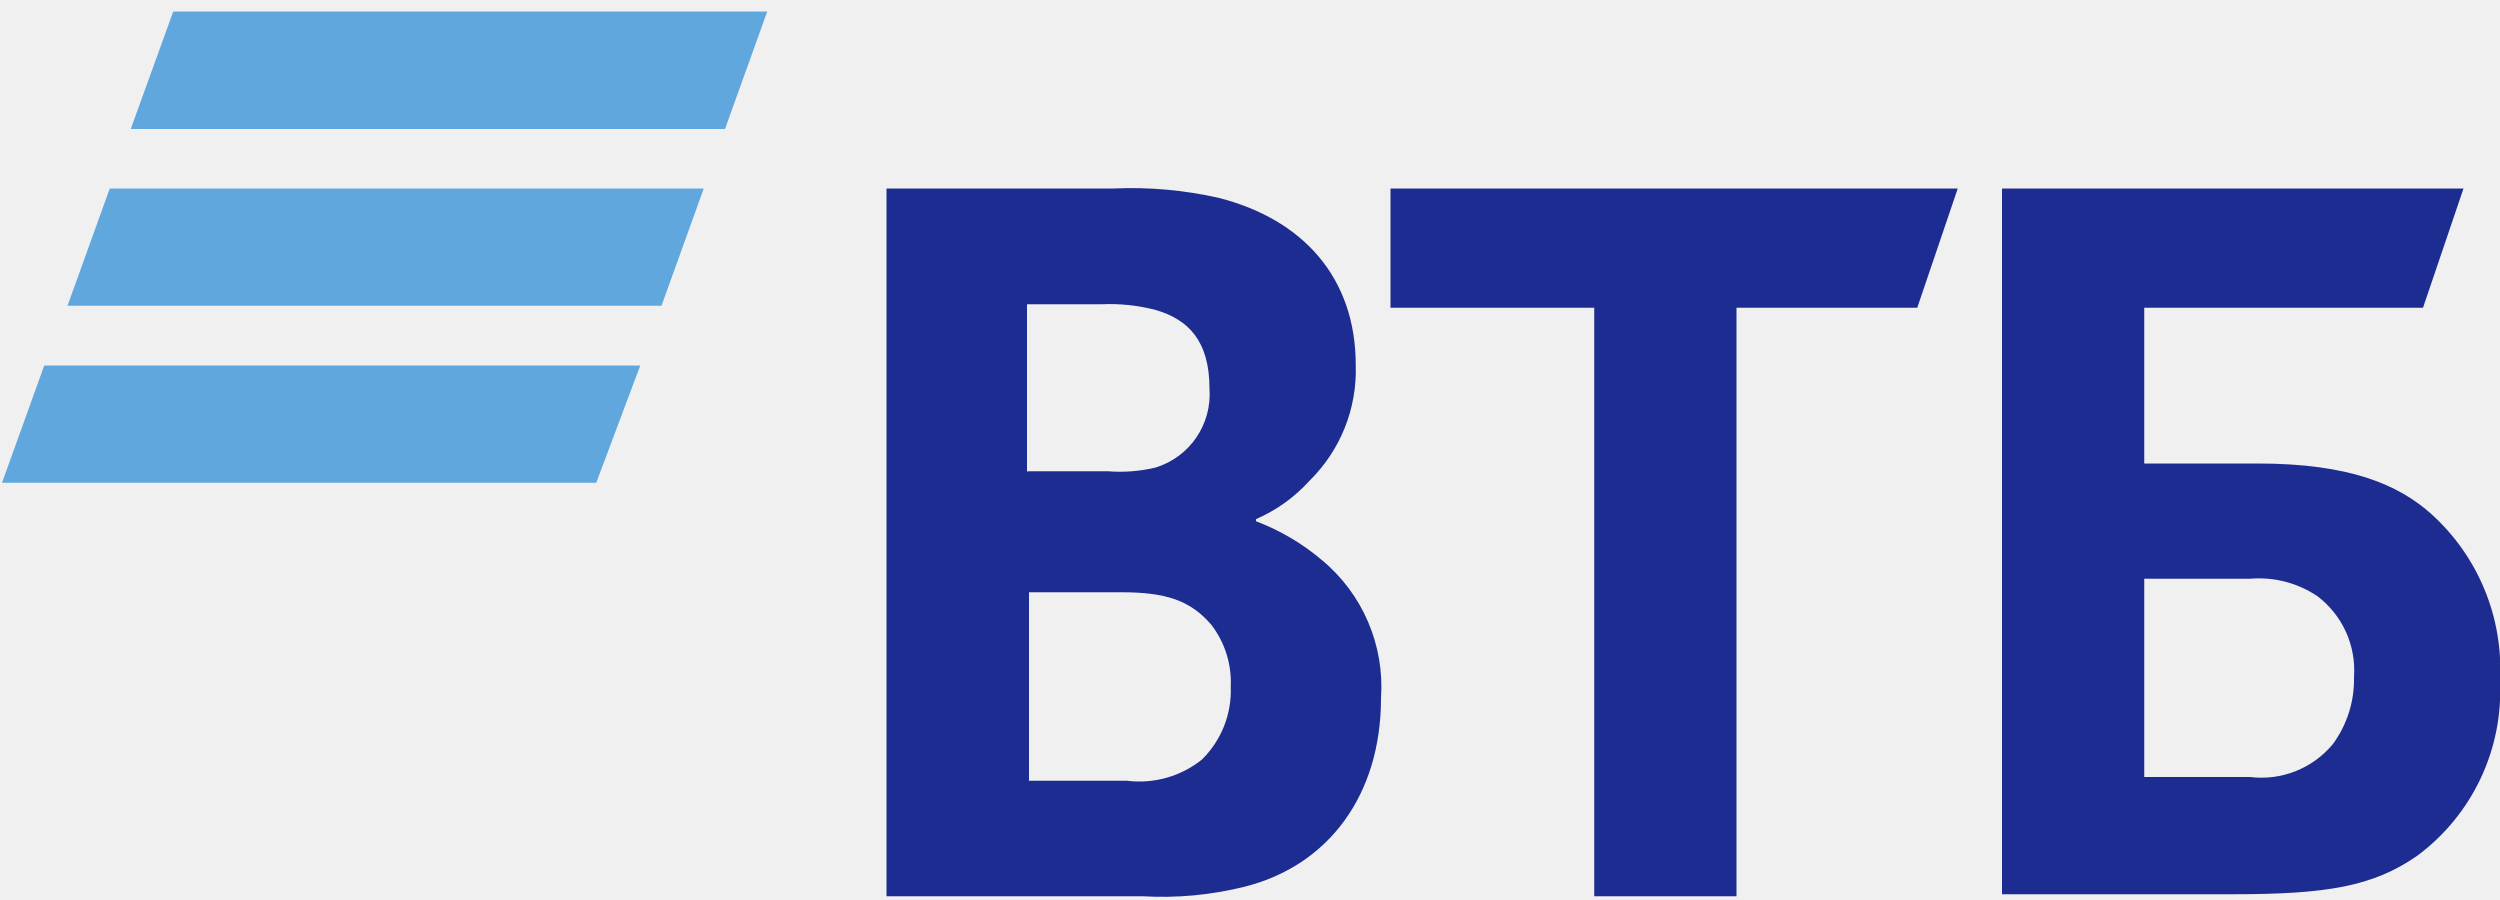
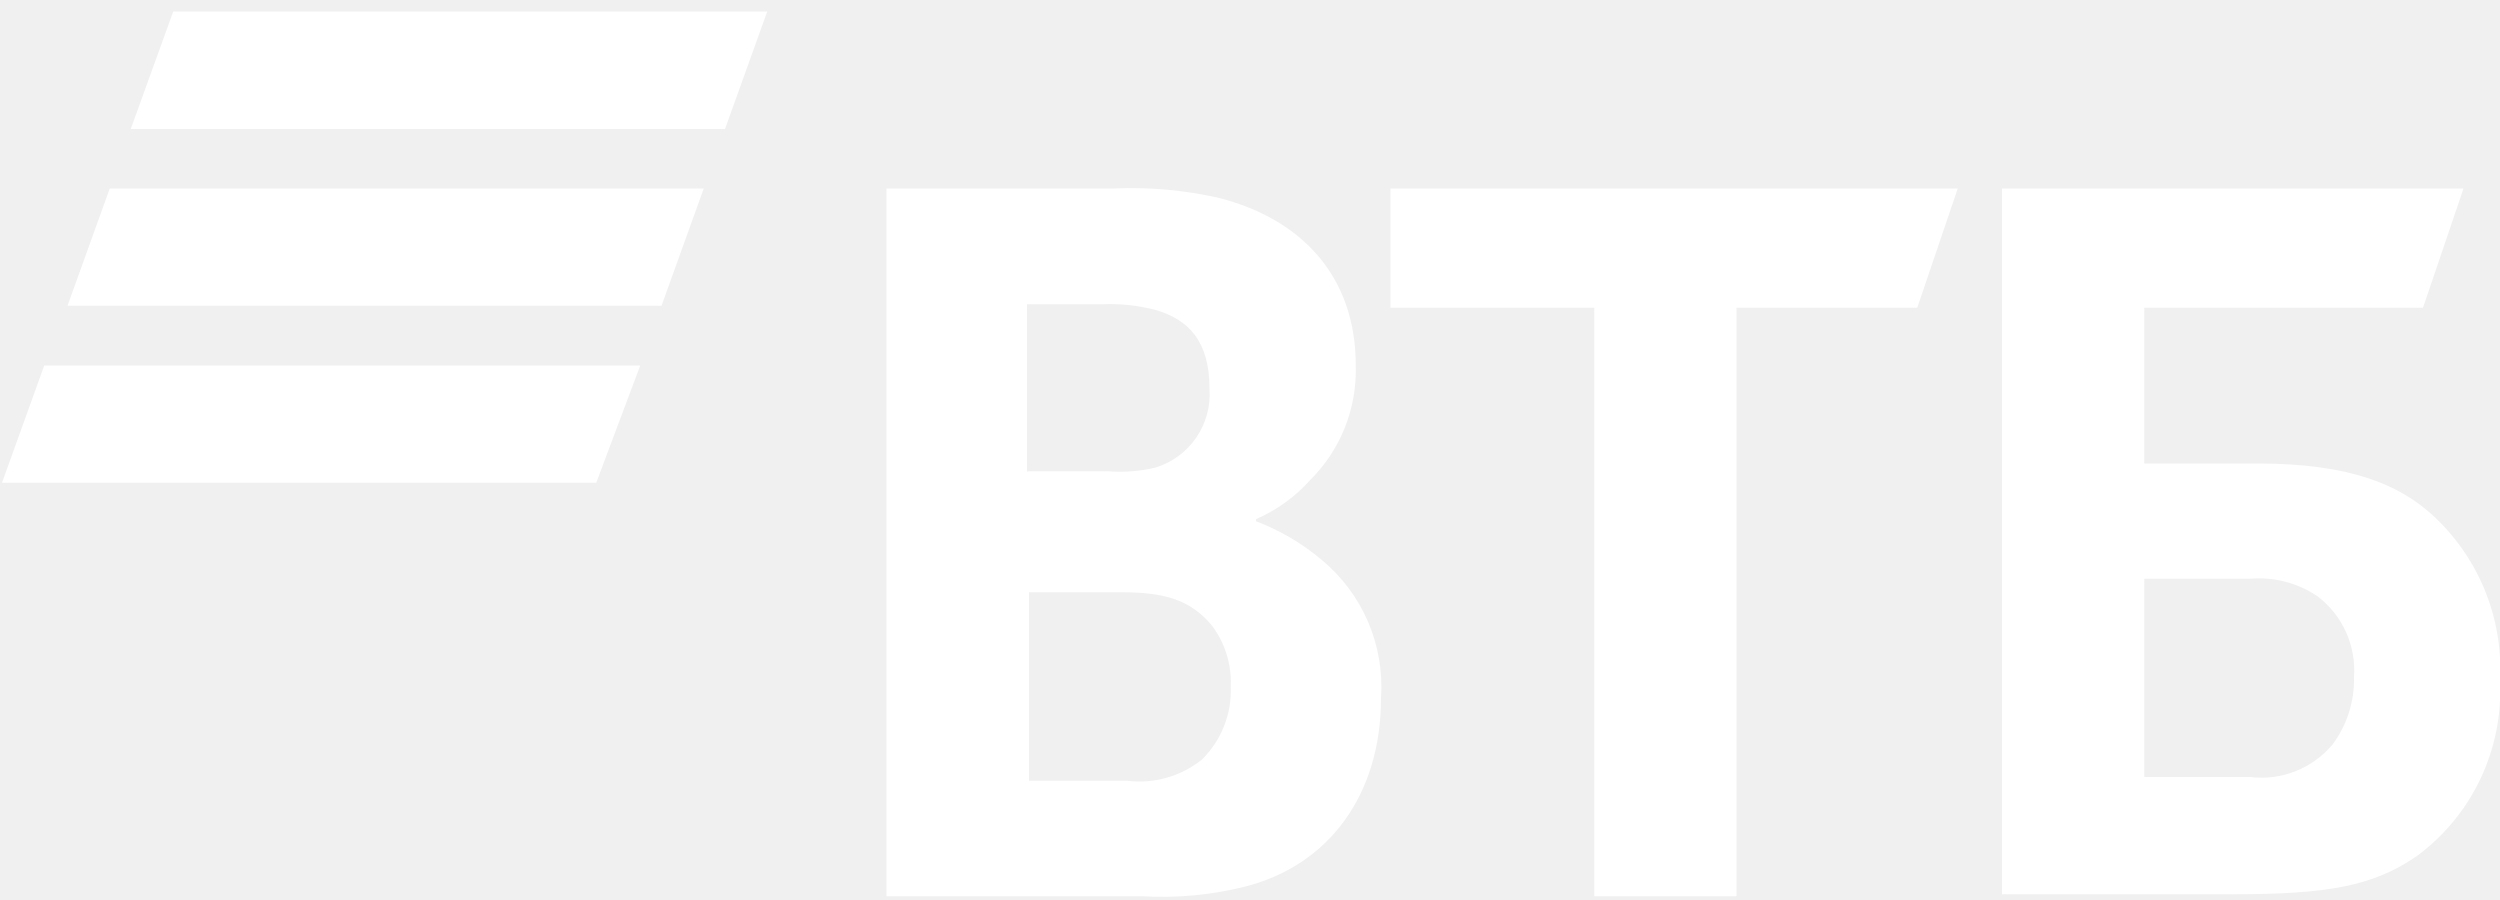
<svg xmlns="http://www.w3.org/2000/svg" id="Layer_1" data-name="Layer 1" viewBox="0 0 100 36">
-   <path d="M29,5.16H5.23L6.93.46H30.69Zm-.85,2.38H4.39L2.7,12.23H26.46Zm-2.54,7.08H1.77L.08,19.31H23.85Z" fill="#5fa7dd" />
-   <path d="M85.77,31.08H90a3.71,3.71,0,0,0,3.31-1.31,4.36,4.36,0,0,0,.85-2.69,3.72,3.72,0,0,0-1.46-3.23A4.19,4.19,0,0,0,90,23.15H85.77Zm-5.69,4.77V7.54H98.54l-1.62,4.77H85.77v6.23h4.54c3.69,0,5.62.85,6.92,2A8.36,8.36,0,0,1,100,27.23a8.21,8.21,0,0,1-3.31,7c-1.77,1.23-3.62,1.54-7.38,1.54H80.08Zm-16.31,0V12.31H55.62V7.54H78.31l-1.62,4.77H69.46V35.85Zm-22.61-17h3.15a6.1,6.1,0,0,0,1.92-.15,3.07,3.07,0,0,0,2.15-3.15c0-1.92-.85-2.77-2.15-3.15a7.24,7.24,0,0,0-2.15-.23h-3v6.69Zm0,4.92v7.46h3.92a4,4,0,0,0,3-.85,3.88,3.88,0,0,0,1.15-2.92A3.77,3.77,0,0,0,48.46,25c-.85-1-1.85-1.31-3.62-1.31H41.16Zm9.08-3v.08a9,9,0,0,1,2.62,1.54,6.58,6.58,0,0,1,2.38,5.54c0,3.85-2.08,6.69-5.46,7.54a13.61,13.61,0,0,1-4.08.38H35.46V7.54h9.08a15.8,15.8,0,0,1,4.23.38c3.31.85,5.46,3.15,5.46,6.69a6.19,6.19,0,0,1-1.85,4.62A6.21,6.21,0,0,1,50.23,20.77Z" fill="#1d2c91" />
+   <path d="M29,5.16H5.23L6.93.46H30.69Zm-.85,2.38H4.39L2.7,12.23H26.46Zm-2.54,7.08H1.77L.08,19.31H23.85Z" fill="#ffffff" />
+   <path d="M85.77,31.08H90a3.71,3.71,0,0,0,3.31-1.31,4.36,4.36,0,0,0,.85-2.69,3.72,3.72,0,0,0-1.46-3.23A4.19,4.19,0,0,0,90,23.15H85.77Zm-5.69,4.77V7.54H98.54l-1.62,4.77H85.77v6.23h4.54c3.69,0,5.62.85,6.92,2A8.36,8.36,0,0,1,100,27.23a8.21,8.21,0,0,1-3.31,7c-1.77,1.23-3.62,1.54-7.38,1.54H80.08Zm-16.31,0V12.31H55.62V7.54H78.31l-1.62,4.77H69.46V35.85Zm-22.61-17h3.15a6.1,6.1,0,0,0,1.92-.15,3.07,3.07,0,0,0,2.15-3.15c0-1.92-.85-2.77-2.15-3.15a7.24,7.24,0,0,0-2.15-.23h-3v6.69Zm0,4.92v7.46h3.92a4,4,0,0,0,3-.85,3.88,3.88,0,0,0,1.15-2.92A3.77,3.77,0,0,0,48.46,25c-.85-1-1.85-1.31-3.62-1.31H41.16Zm9.08-3v.08a9,9,0,0,1,2.62,1.54,6.58,6.58,0,0,1,2.38,5.54c0,3.85-2.08,6.69-5.46,7.54a13.61,13.61,0,0,1-4.08.38H35.46V7.54h9.08a15.8,15.8,0,0,1,4.23.38c3.31.85,5.46,3.15,5.46,6.69a6.19,6.19,0,0,1-1.85,4.62A6.21,6.21,0,0,1,50.23,20.77Z" fill="#ffffff" />
</svg>
